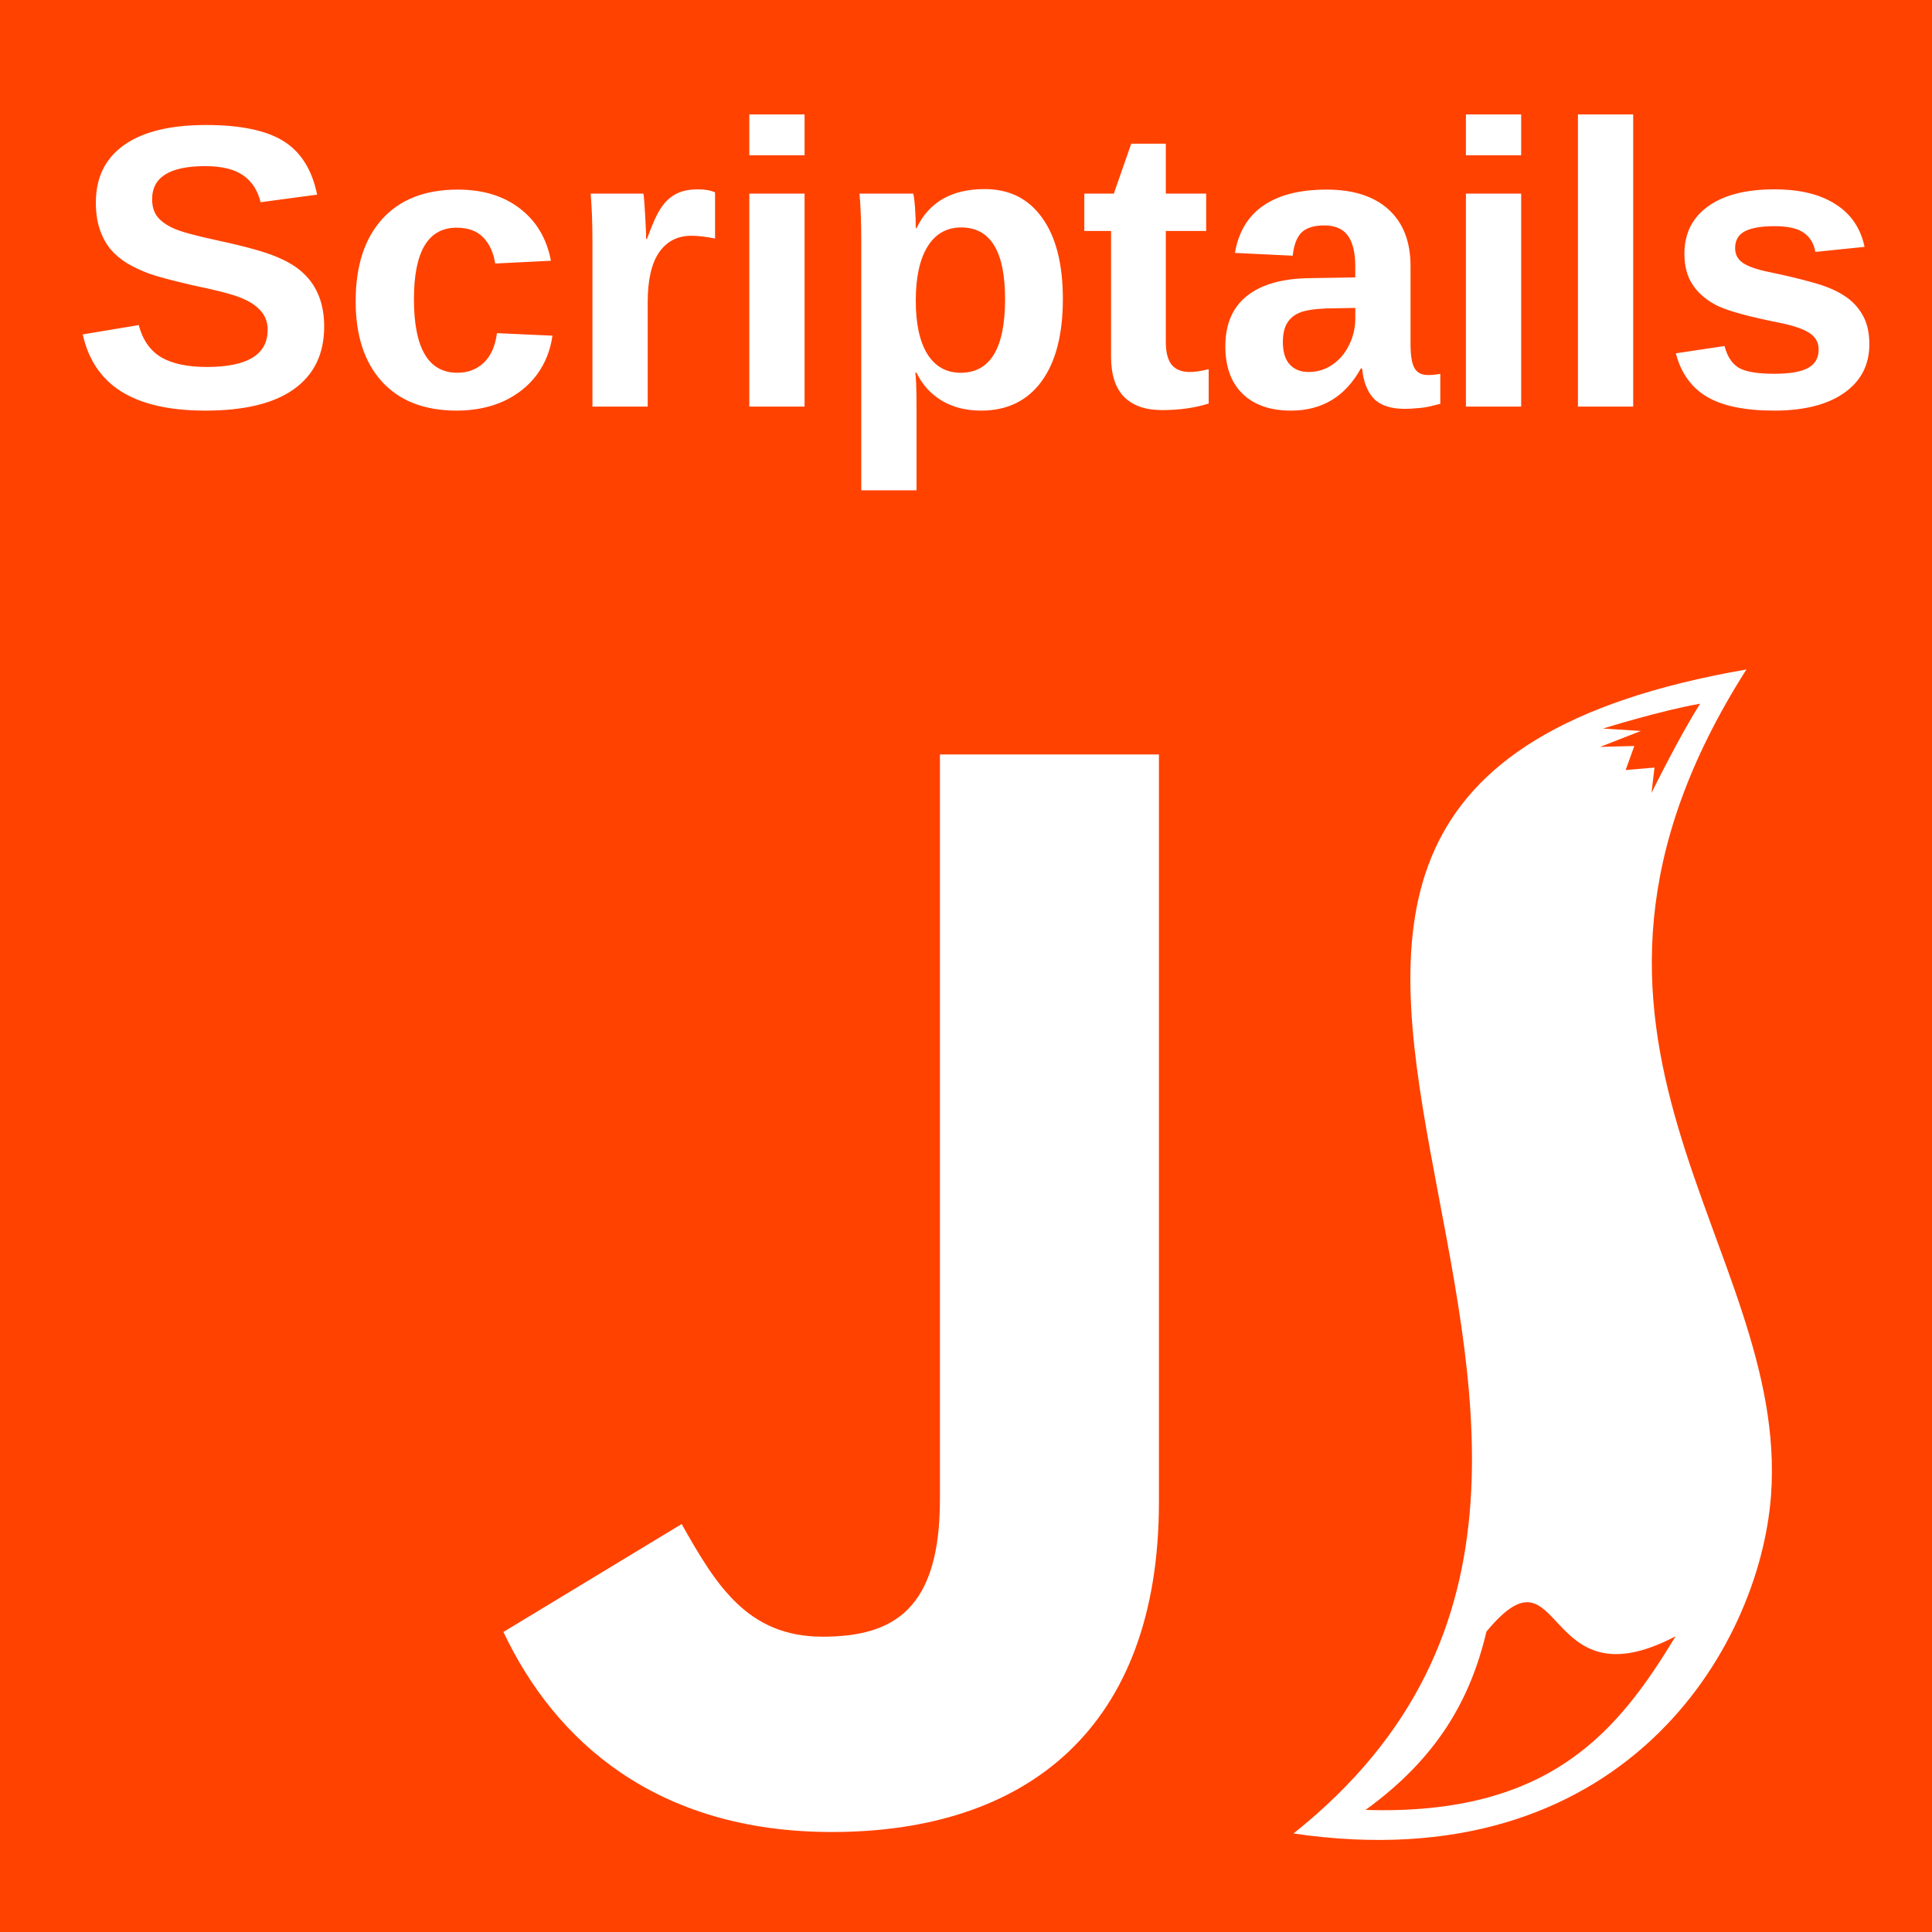
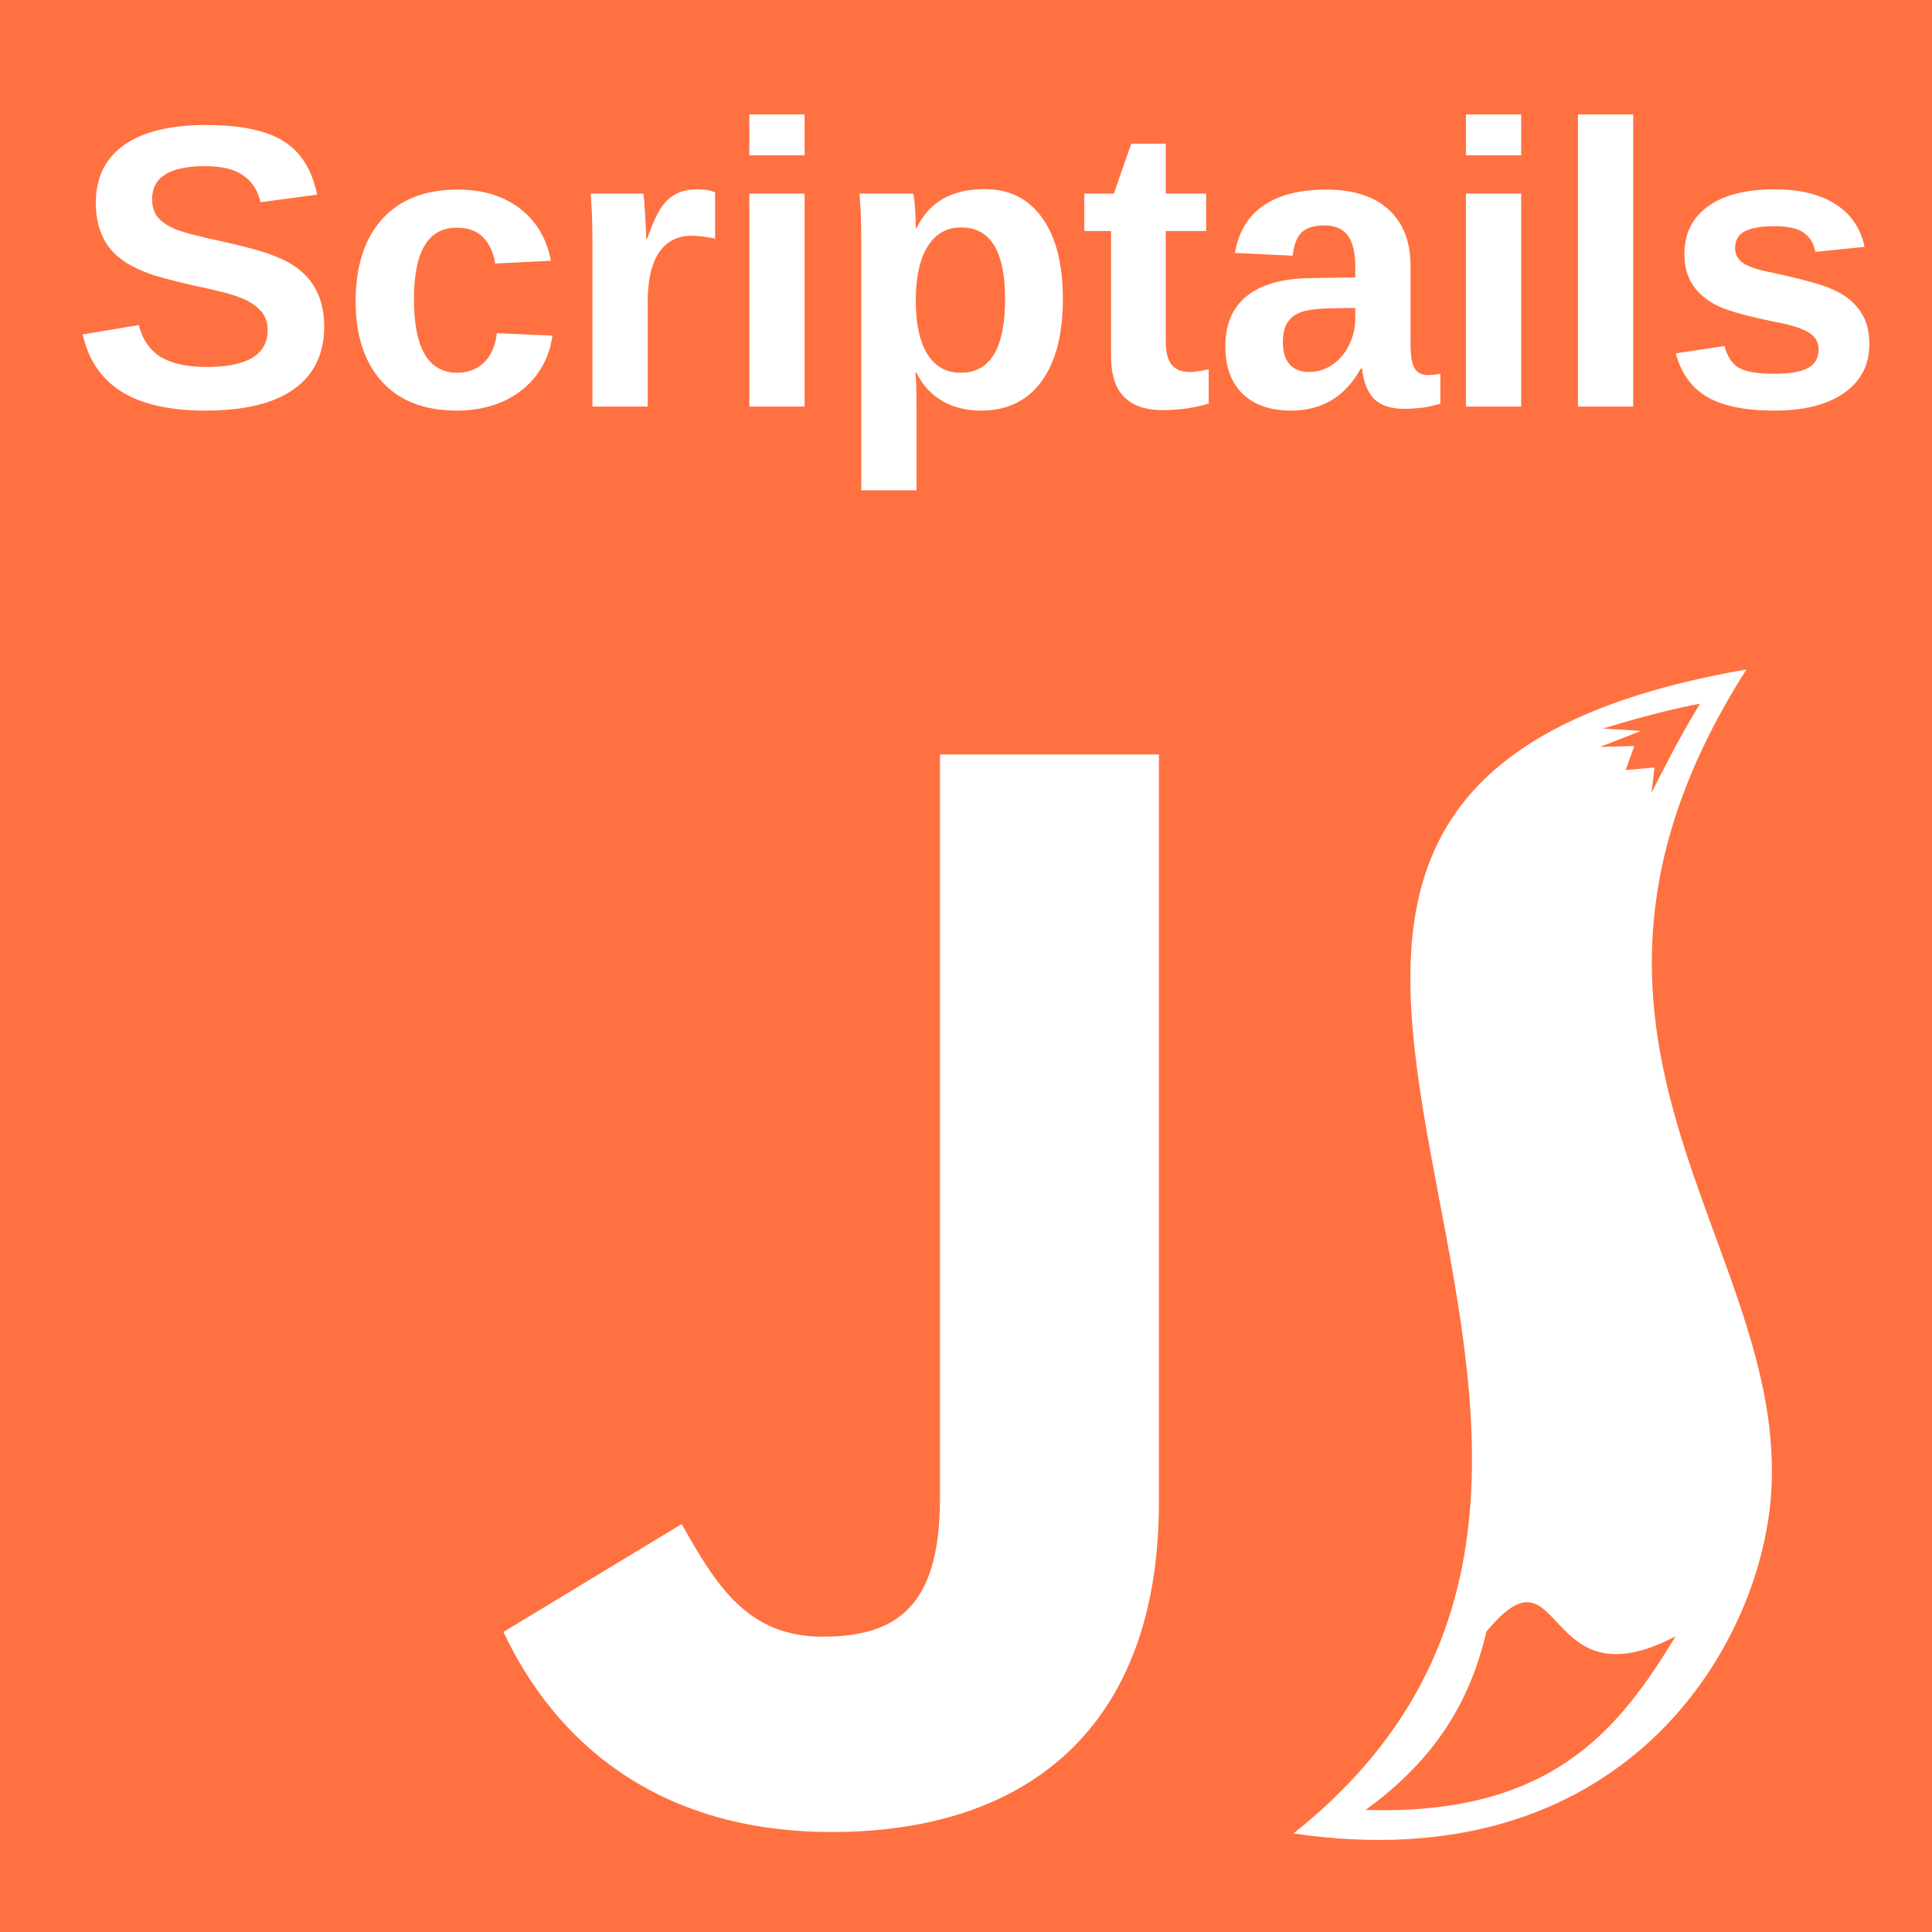
<svg xmlns="http://www.w3.org/2000/svg" width="119.648mm" height="119.648mm" viewBox="0 0 119.648 119.648" version="1.1" id="svg8">
  <defs id="defs2" />
  <g id="layer1" transform="translate(-87.70875,-76.7507)">
-     <rect width="119.648" height="119.648" fill="#f7df1e" id="rect89" x="87.709" y="76.751" style="fill:#ff4200;fill-opacity:1;stroke-width:0.19" />
+     <rect width="119.648" height="119.648" fill="#f7df1e" id="rect89" x="87.709" y="76.751" style="fill:#ff7140;fill-opacity:1;stroke-width:0.19" />
    <path style="fill:#ffffff;fill-opacity:1;stroke:none;stroke-width:0.632px;stroke-linecap:butt;stroke-linejoin:miter;stroke-opacity:1" d="m 195.864,118.211 c -14.534,22.827 2.699,35.552 1.521,51.181 -0.713,9.464 -9.226,23.902 -29.571,20.905 30.807,-24.533 -17.58,-64.187 28.05,-72.086 z" id="path24-2" />
-     <path id="path72" style="fill:#ff4200;fill-opacity:1;stroke:none;stroke-width:0.494px;stroke-linecap:butt;stroke-linejoin:miter;stroke-opacity:1" d="m 179.763,177.796 c -1.001,4.247 -3.084,7.852 -7.487,11.042 11.502,0.364 15.682,-4.951 19.203,-10.753 -8.374,4.394 -6.877,-6.145 -11.716,-0.289 z" />
-     <path id="path131" style="fill:#ff4200;fill-opacity:1;stroke:none;stroke-width:0.793px;stroke-linecap:butt;stroke-linejoin:miter;stroke-opacity:1" d="m 192.997,120.331 c -2.447,0.424 -6.015,1.539 -6.015,1.539 l 2.348,0.149 -2.53,0.987 2.121,-0.057 -0.537,1.491 1.787,-0.156 -0.185,1.572 c 0,0 1.728,-3.509 3.011,-5.525 z" />
+     <path id="path72" style="fill:#ff7140;fill-opacity:1;stroke:none;stroke-width:0.494px;stroke-linecap:butt;stroke-linejoin:miter;stroke-opacity:1" d="m 179.763,177.796 c -1.001,4.247 -3.084,7.852 -7.487,11.042 11.502,0.364 15.682,-4.951 19.203,-10.753 -8.374,4.394 -6.877,-6.145 -11.716,-0.289 z" />
+     <path id="path131" style="fill:#ff7140;fill-opacity:1;stroke:none;stroke-width:0.793px;stroke-linecap:butt;stroke-linejoin:miter;stroke-opacity:1" d="m 192.997,120.331 c -2.447,0.424 -6.015,1.539 -6.015,1.539 l 2.348,0.149 -2.53,0.987 2.121,-0.057 -0.537,1.491 1.787,-0.156 -0.185,1.572 c 0,0 1.728,-3.509 3.011,-5.525 z" />
    <path d="m 129.924,171.134 c 2.13,3.78 4.069,6.976 8.728,6.976 4.456,0 7.267,-1.743 7.267,-8.522 v -46.114 h 13.562 v 46.298 c 0,14.043 -8.233,20.434 -20.251,20.434 -10.859,0 -17.147,-5.619 -20.345,-12.388 z" id="path91" style="fill:#ffffff;stroke-width:0.229" />
    <text xml:space="preserve" style="font-style:normal;font-variant:normal;font-weight:bold;font-stretch:normal;font-size:24.964px;line-height:1.25;font-family:Arial;-inkscape-font-specification:'Arial Bold';fill:#ffffff;fill-opacity:1;stroke:none;stroke-width:0.624" x="92.112" y="101.926" id="text143">
      <tspan id="tspan141" x="92.112" y="101.926" style="font-style:normal;font-variant:normal;font-weight:bold;font-stretch:normal;font-family:Arial;-inkscape-font-specification:'Arial Bold';fill:#ffffff;stroke-width:0.624">Scriptails</tspan>
    </text>
  </g>
</svg>
